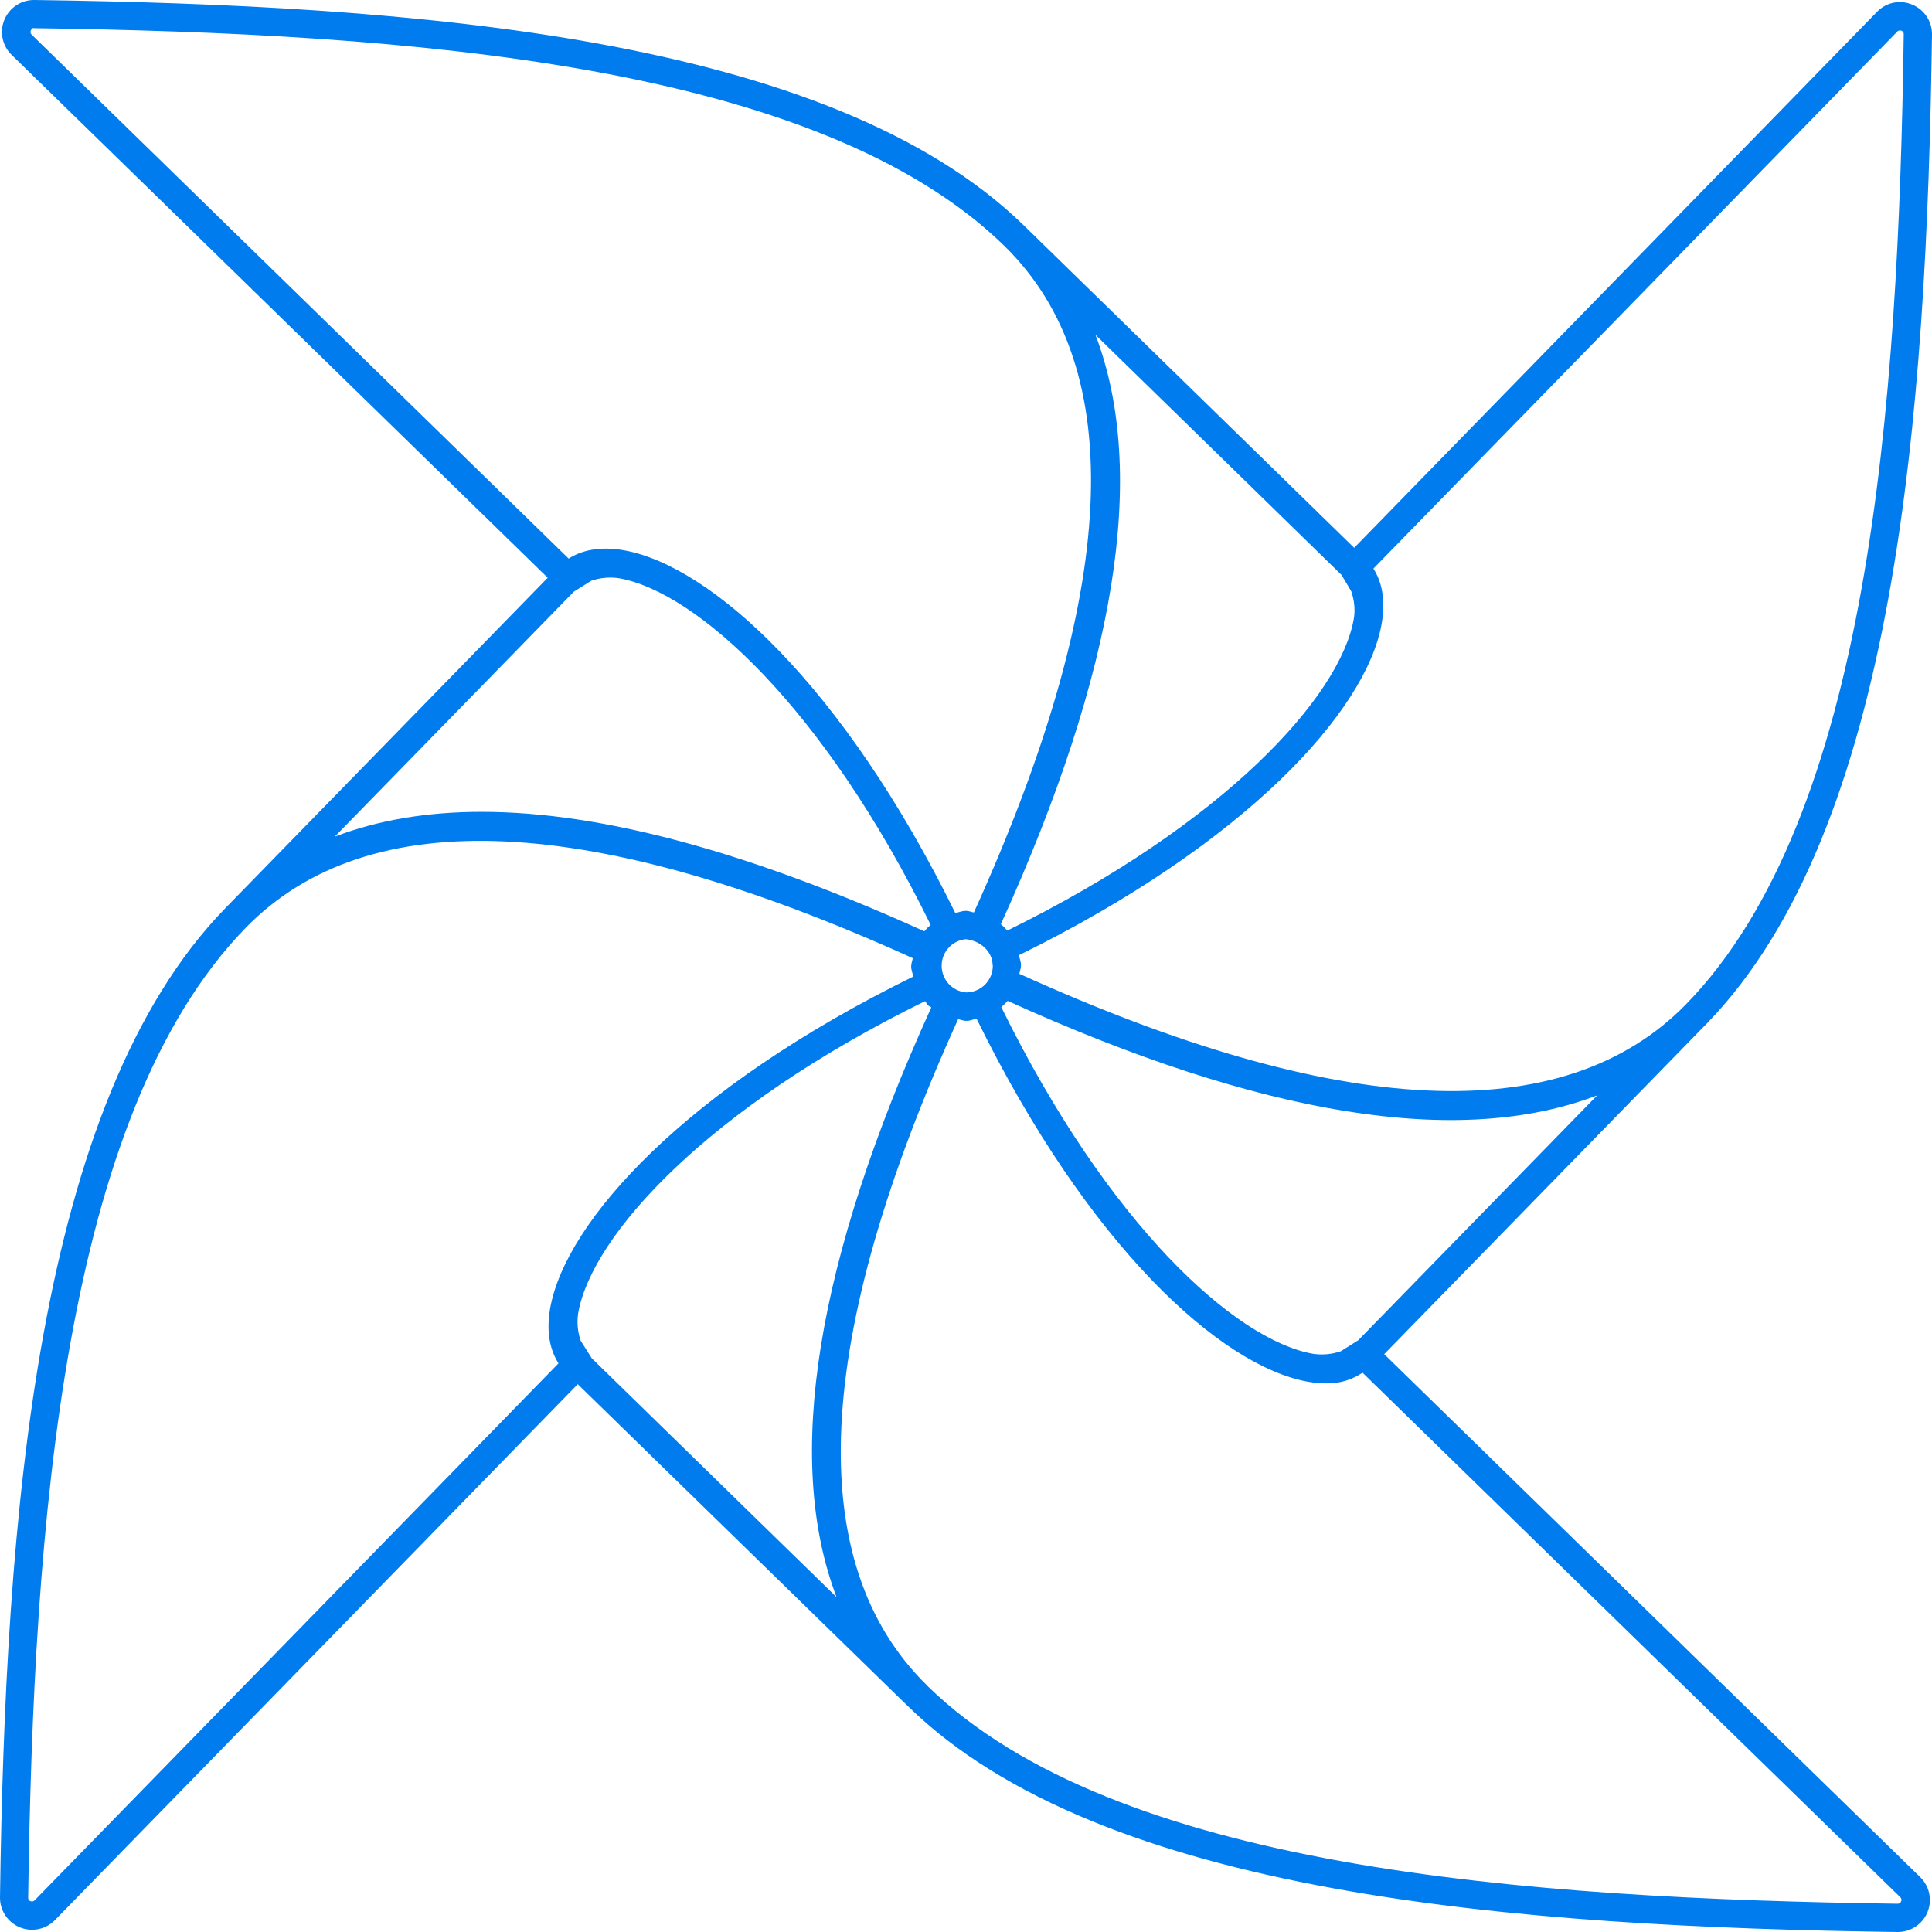
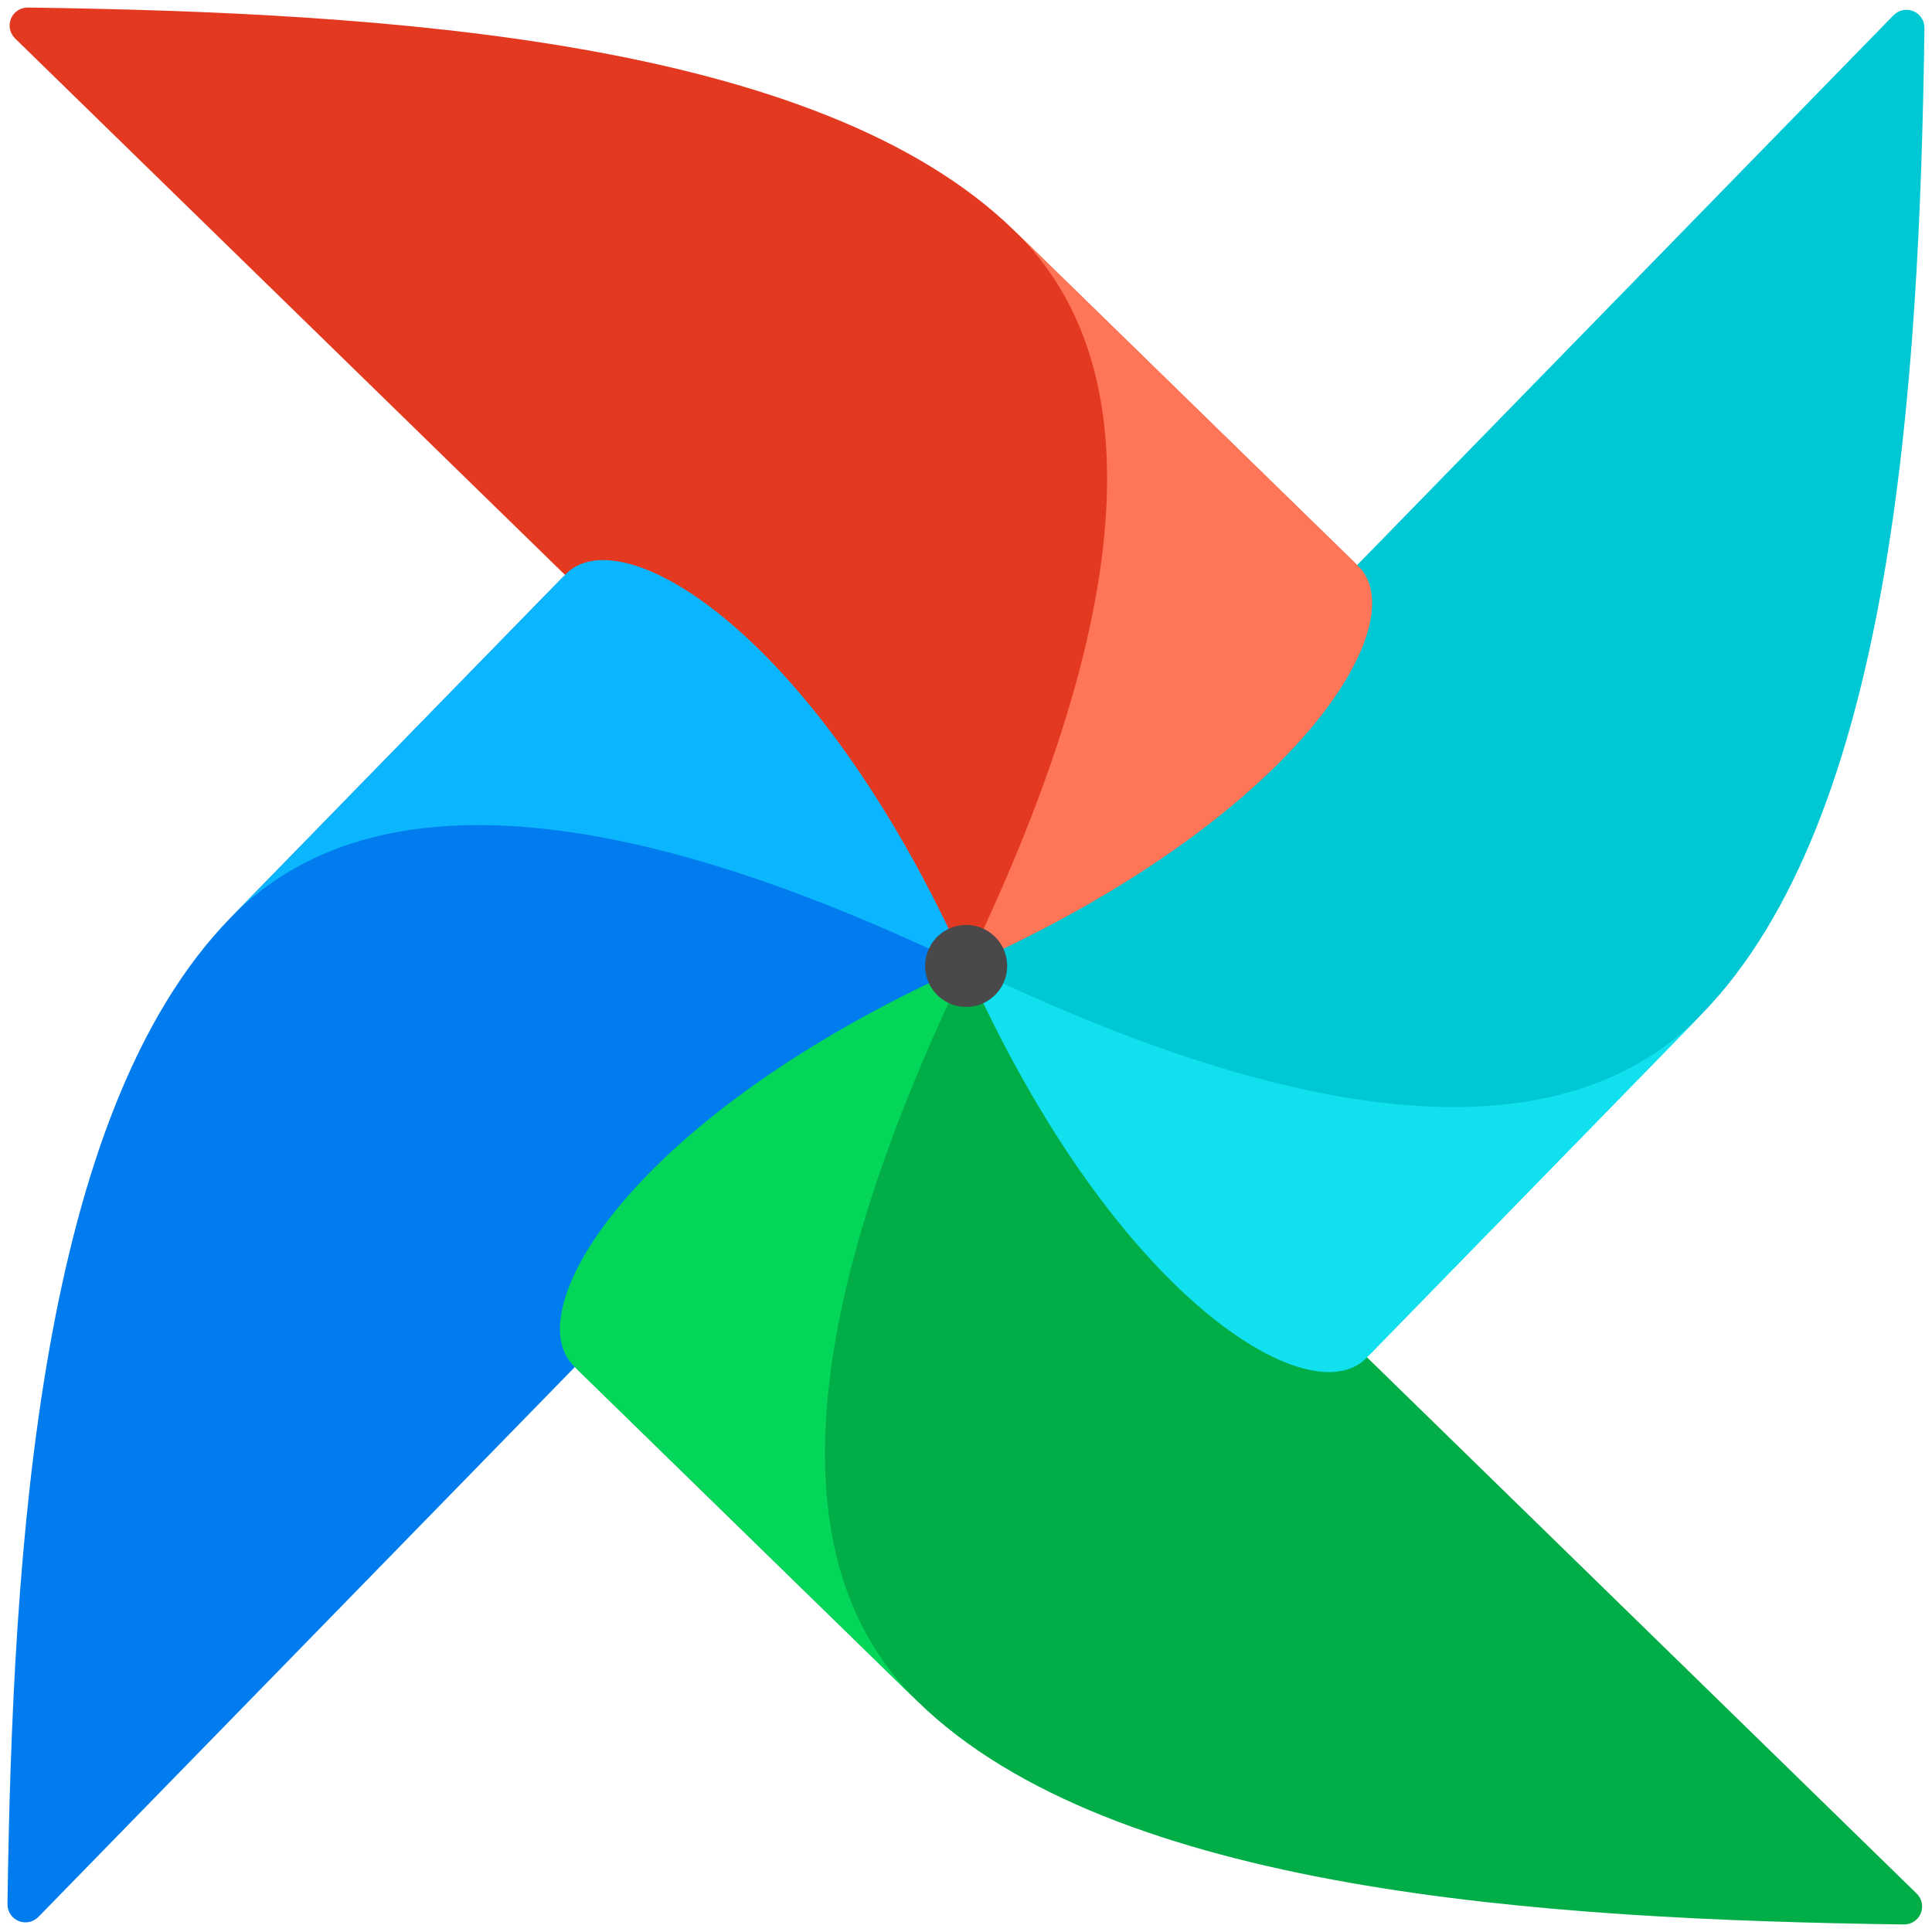
- <svg xmlns="http://www.w3.org/2000/svg" fill="#017CEE" role="img" viewBox="0 0 24 24">
-   <path d="M17.195 16.822l4.002-4.102C23.55 10.308 23.934 5.154 24 .43a.396.396 0 0 0-.246-.373.392.392 0 0 0-.437.09l-6.495 6.658-4.102-4.003C10.309.45 5.154.066.43 0H.423a.397.397 0 0 0-.277.683l6.658 6.494-4.003 4.103C.45 13.692.065 18.846 0 23.57a.398.398 0 0 0 .683.282l6.494-6.657 3.934 3.837.17.165c2.41 2.353 7.565 2.737 12.288 2.803h.006a.397.397 0 0 0 .277-.683l-6.657-6.495zm-.409-9.476c.04.115.05.24.031.344-.17.96-1.593 2.538-4.304 3.87a.597.597 0 0 0-.08-.079c1.432-3.155 1.828-5.61 1.175-7.322l3.058 2.984.12.203zm-.131 9.44a.73.73 0 0 1-.347.031c-.96-.171-2.537-1.594-3.87-4.307a.656.656 0 0 0 .08-.078l-.001.001c3.155 1.432 5.61 1.83 7.324 1.174l-2.969 3.043M23.568.392a.05.05 0 0 1 .052-.011c.018.006.03.024.029.043-.065 4.655-.437 9.726-2.703 12.05-1.53 1.565-4.326 1.419-8.283-.377.006-.037.021-.07.02-.108 0-.044-.017-.082-.026-.123 2.83-1.39 4.315-3.037 4.506-4.115.057-.322-.009-.542-.102-.688l6.507-6.67V.392zM.393.43A.045.045 0 0 1 .382.38C.39.36.403.343.425.35c4.655.065 9.727.438 12.05 2.703l.002.002c1.56 1.527 1.415 4.323-.379 8.28-.033-.005-.062-.02-.097-.02h-.008c-.045.001-.084.019-.126.027-1.39-2.83-3.037-4.314-4.115-4.506-.323-.057-.542.01-.688.103L.393.43zm11.94 11.563a.331.331 0 0 1-.327.335H12a.332.332 0 0 1-.004-.661c.172.016.333.144.335.326h.002zm-5.12 4.661a.722.722 0 0 1-.03-.345c.17-.96 1.595-2.54 4.309-3.873.013.016.019.035.033.05.013.012.03.017.044.028-1.434 3.158-1.83 5.613-1.177 7.326l-3.041-2.967m-.006-9.659a.735.735 0 0 1 .345-.031c.961.17 2.54 1.594 3.871 4.306a.597.597 0 0 0-.079.08c-2.167-.983-4.007-1.484-5.498-1.484-.68 0-1.289.103-1.825.308L7.128 7.35M.43 23.607c-.018.018-.038.015-.052.01-.019-.007-.028-.021-.028-.043.065-4.654.437-9.725 2.703-12.049 1.527-1.565 4.325-1.419 8.286.378-.006.035-.02.067-.02.104 0 .043.018.083.026.124-2.831 1.391-4.317 3.04-4.51 4.117-.057.322.01.542.103.688L.43 23.607zm23.144.042c-4.655-.065-9.726-.437-12.05-2.703l-.005-.006c-1.56-1.526-1.412-4.322.383-8.279.033.005.064.02.098.02h.009c.043 0 .08-.018.122-.027 1.39 2.832 3.036 4.317 4.115 4.51.083.014.16.021.23.021a.776.776 0 0 0 .45-.133l6.68 6.516c.02.02.016.04.01.052a.042.042 0 0 1-.042.029z" />
+ <svg xmlns="http://www.w3.org/2000/svg" viewBox="0 0 128 128">
+   <path d="m2.544 127 60.809-62.332a1.124 1.124 0 0 0 0.136-1.437c-3.698-5.162-10.521-6.058-13.05-9.527-7.49-10.275-9.391-16.092-12.61-15.731a0.984 0.984 0 0 0-0.585 0.308l-21.966 22.518c-12.638 12.944-14.454 41.475-14.782 65.367a1.191 1.191 0 0 0 2.047 0.833z" fill="#017cee" />
+   <path d="m126.99 125.46-62.332-60.813a1.124 1.124 0 0 0-1.439-0.136c-5.162 3.7-6.058 10.521-9.527 13.05-10.275 7.49-16.092 9.391-15.731 12.61a0.984 0.984 0 0 0 0.308 0.582l22.518 21.966c12.944 12.638 41.475 14.454 65.367 14.782a1.191 1.191 0 0 0 0.835-2.041z" fill="#00ad46" />
+   <path d="m60.792 112.72c-7.076-6.904-10.355-20.559 3.206-48.719-22.046 9.852-29.771 22.803-25.972 26.511z" fill="#04d659" />
+   <path d="m125.45 1.011-60.807 62.332a1.122 1.122 0 0 0-0.136 1.437c3.7 5.162 10.519 6.058 13.05 9.527 7.49 10.275 9.393 16.092 12.61 15.731a0.979 0.979 0 0 0 0.585-0.308l21.966-22.518c12.638-12.944 14.454-41.475 14.782-65.367a1.193 1.193 0 0 0-2.05-0.833z" fill="#00c7d4" />
+   <path d="m112.73 67.211c-6.904 7.076-20.559 10.355-48.721-3.206 9.852 22.046 22.803 29.771 26.511 25.972z" fill="#11e1ee" />
+   <path d="m1.002 2.55 62.332 60.807a1.124 1.124 0 0 0 1.437 0.136c5.162-3.7 6.058-10.521 9.527-13.05 10.275-7.49 16.092-9.391 15.731-12.61a0.99 0.99 0 0 0-0.308-0.585l-22.518-21.966c-12.944-12.638-41.475-14.454-65.367-14.782a1.191 1.191 0 0 0-0.833 2.05z" fill="#e43921" />
+   <path d="m67.212 15.284c7.076 6.904 10.355 20.559-3.206 48.721 22.046-9.852 29.771-22.805 25.972-26.511z" fill="#ff7557" />
+   <path d="m15.279 60.8c6.904-7.076 20.559-10.355 48.721 3.206-9.852-22.046-22.803-29.771-26.511-25.972z" fill="#0cb6ff" />
+   <circle cx="64.009" cy="63.995" r="2.718" fill="#4a4848" />
</svg>
